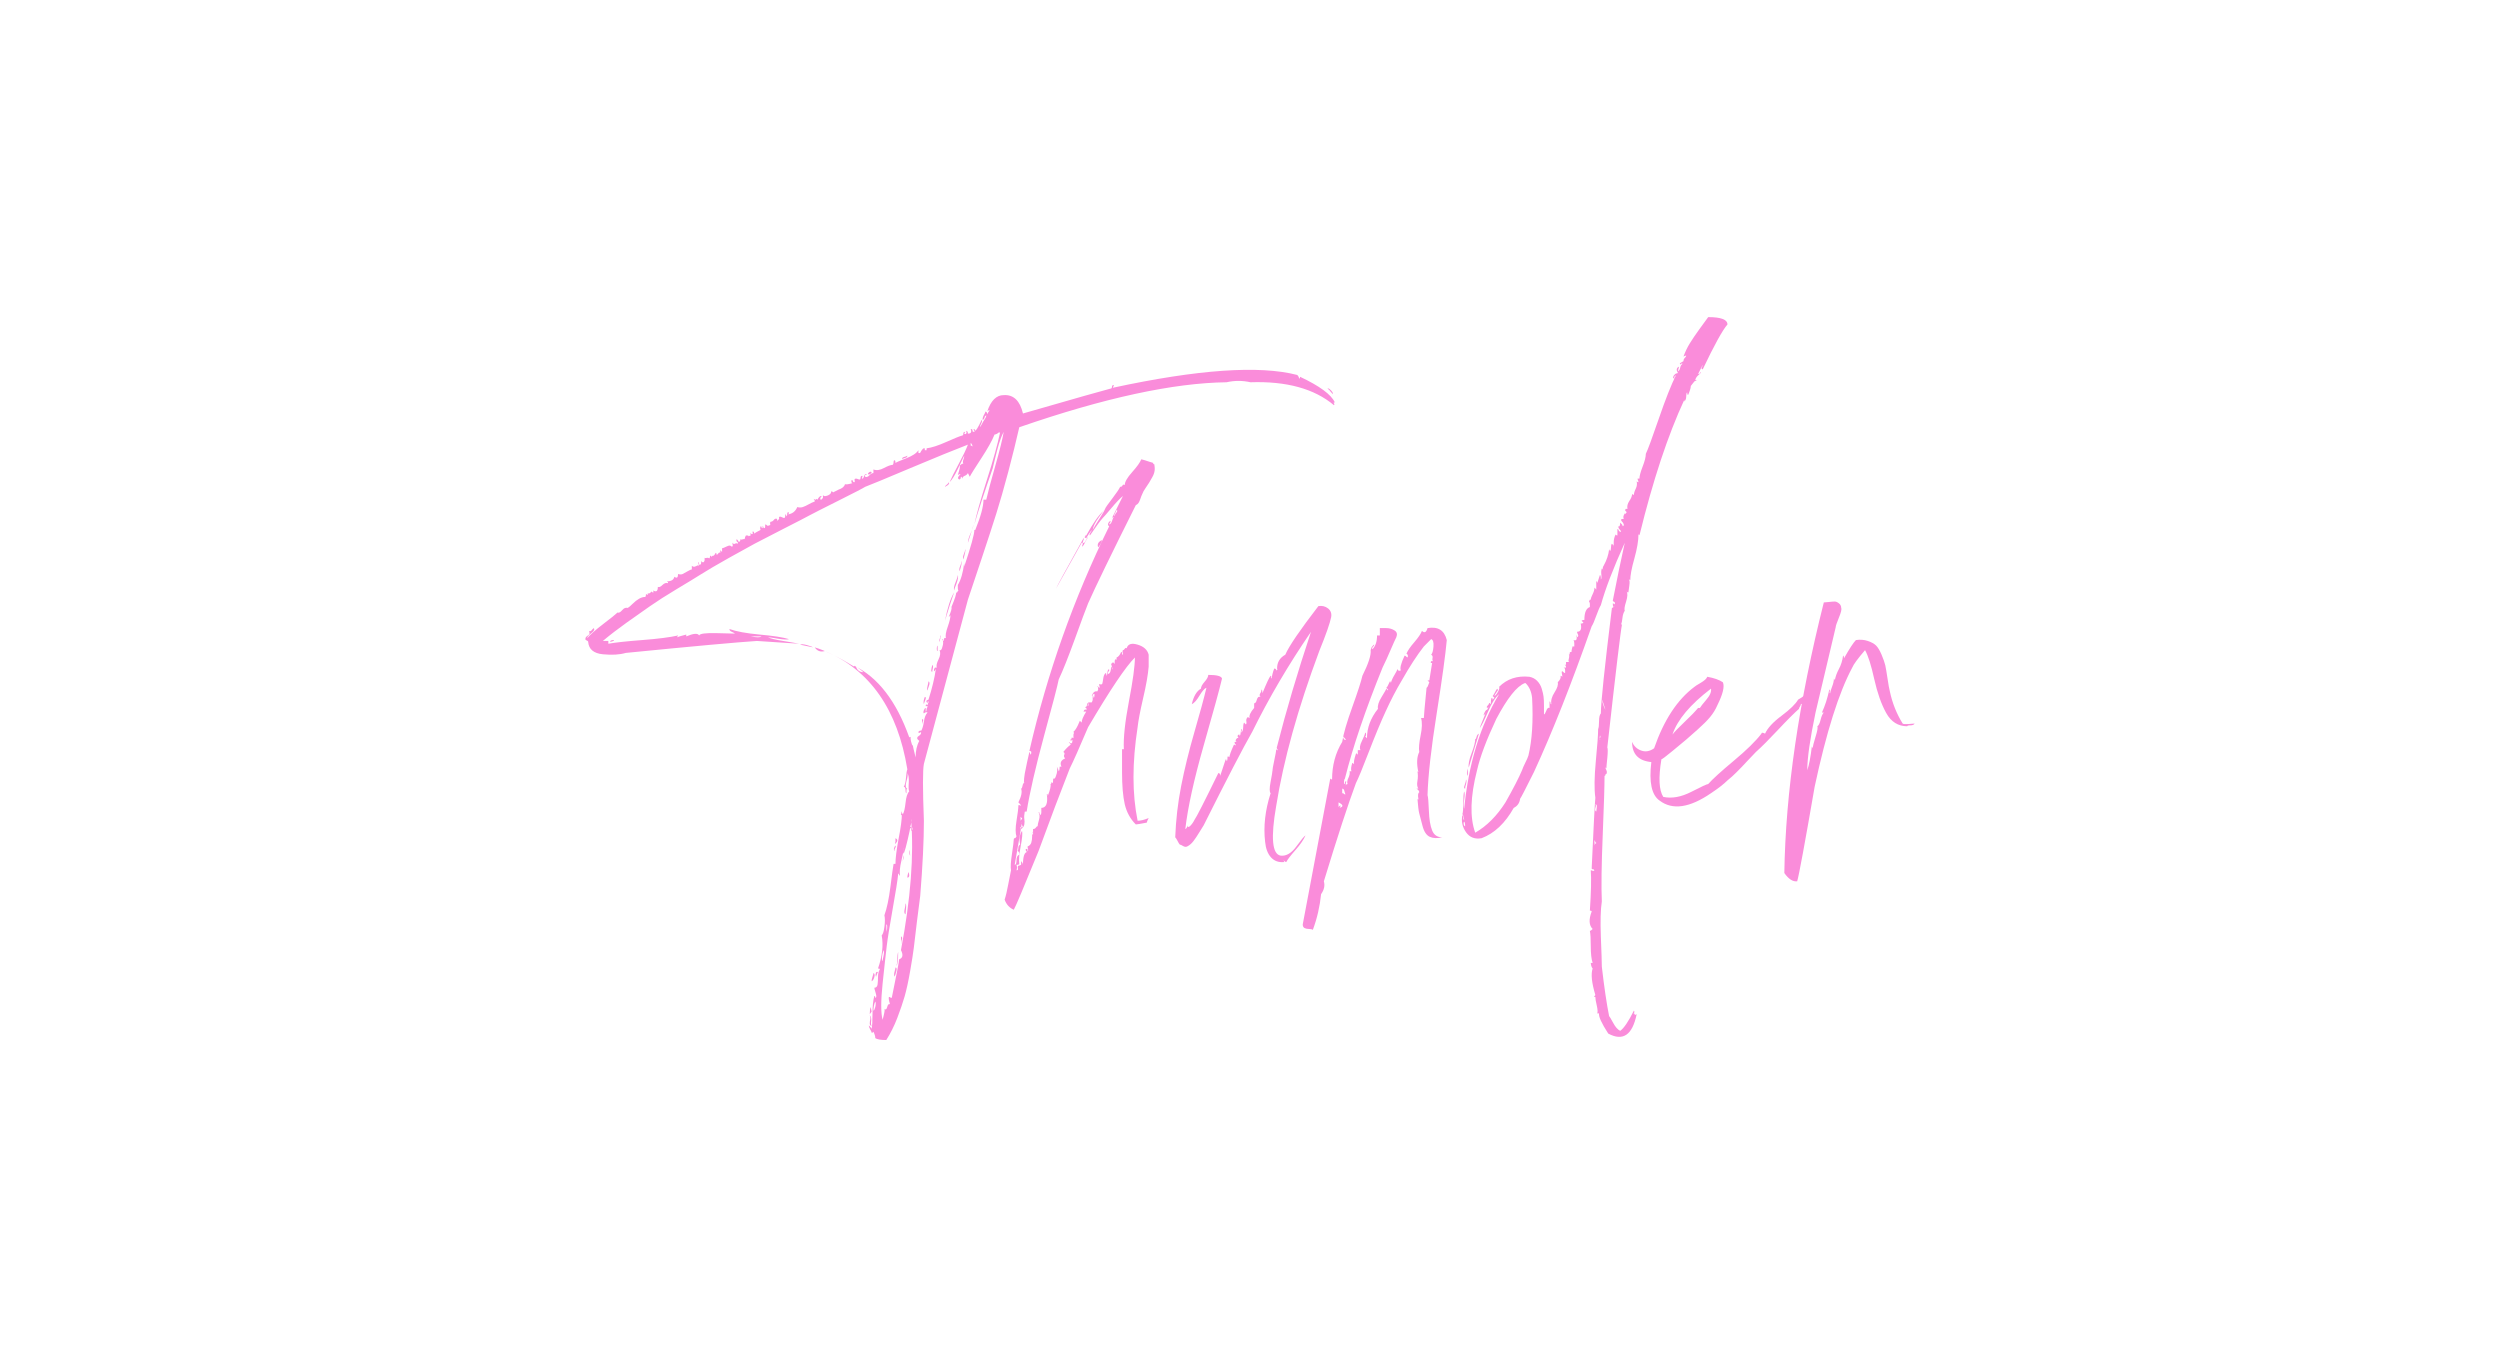
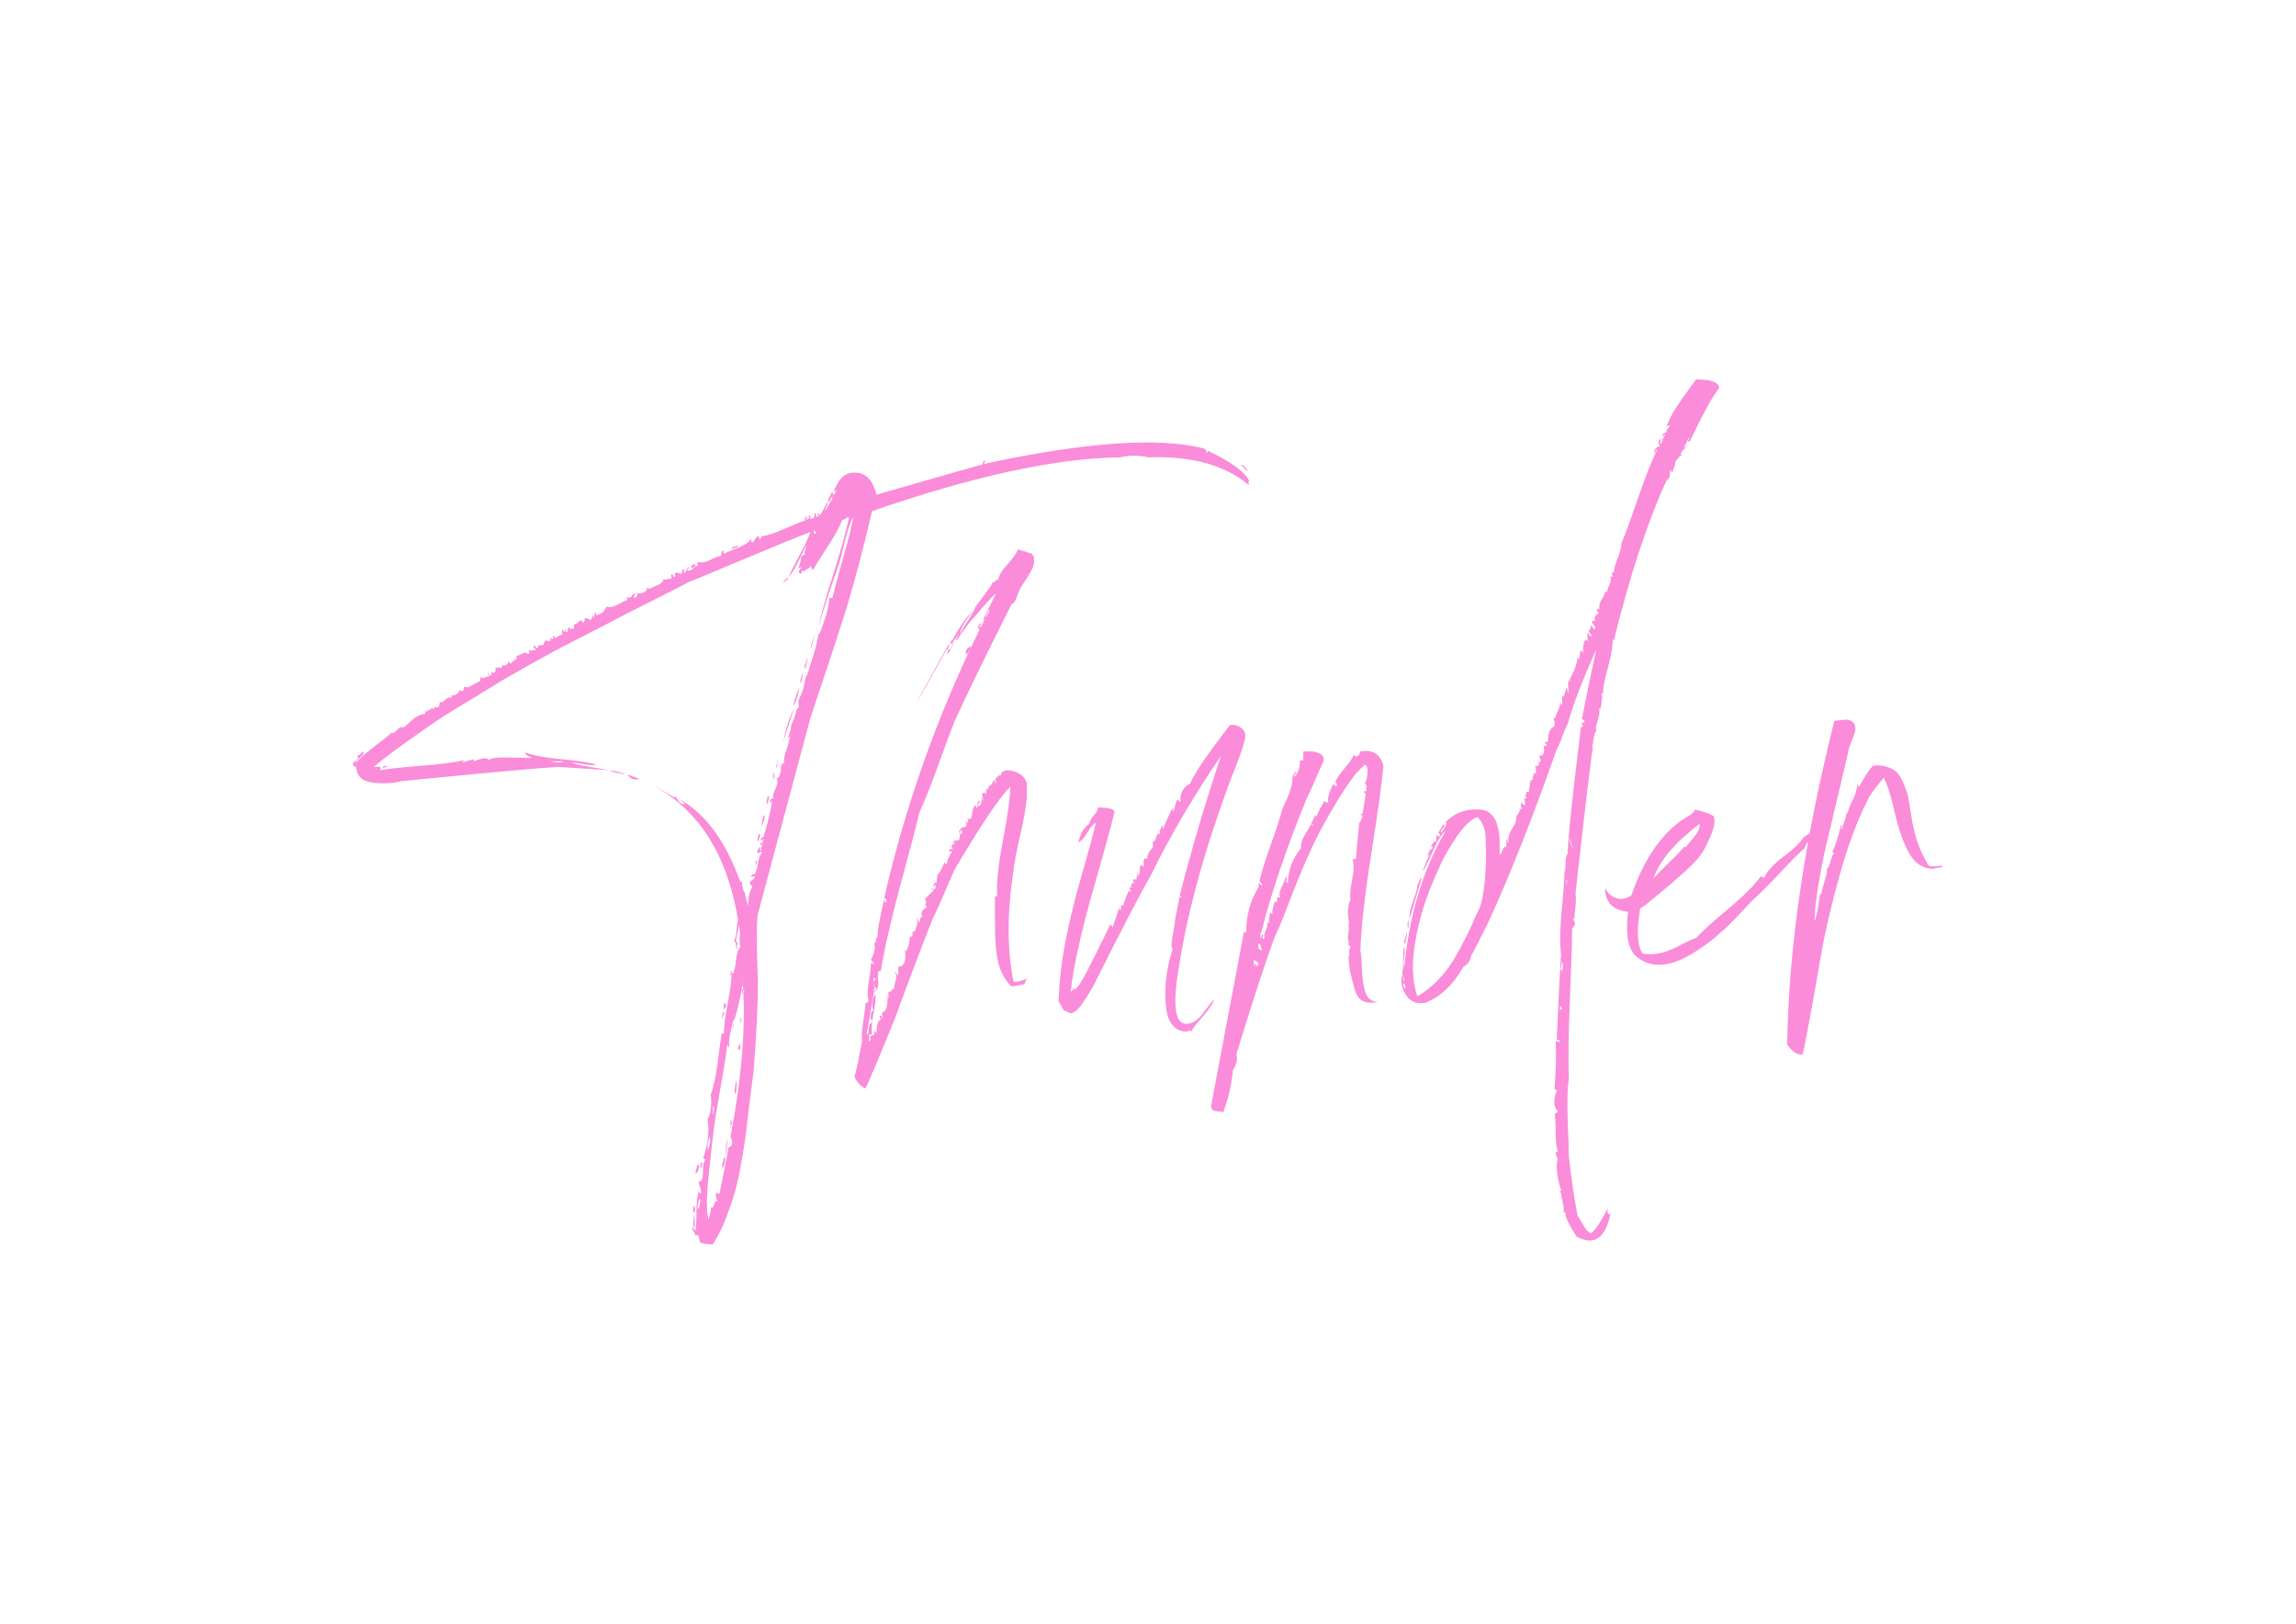
- <svg xmlns="http://www.w3.org/2000/svg" xml:space="preserve" width="140px" height="76px" version="1.1" style="shape-rendering:geometricPrecision; text-rendering:geometricPrecision; image-rendering:optimizeQuality; fill-rule:evenodd; clip-rule:evenodd" viewBox="0 0 29700 21000">
+ <svg xmlns="http://www.w3.org/2000/svg" xml:space="preserve" width="297mm" height="210mm" version="1.1" style="shape-rendering:geometricPrecision; text-rendering:geometricPrecision; image-rendering:optimizeQuality; fill-rule:evenodd; clip-rule:evenodd" viewBox="0 0 29700 21000">
  <defs>
    <style type="text/css">
   
    .fil0 {fill:#FA8CDA}
   
  </style>
  </defs>
  <g id="Layer_x0020_1">
    <g id="_2499674018816">
      <path class="fil0" d="M16049 6015c19,9 38,28 57,56l29 29c0,-19 -12,-41 -36,-64 -24,-24 -40,-31 -50,-21zm-6501 1036l-28 14c-47,9 -62,24 -43,42 0,-9 12,-16 36,-21 23,-5 35,-16 35,-35zm-610 284c9,9 21,9 35,0 15,-10 22,-19 22,-29 -10,-9 -22,-9 -36,0 -14,10 -21,19 -21,29zm1249 127c0,10 -9,22 -28,36 -19,14 -29,26 -29,35 57,-28 76,-52 57,-71zm256 1037c0,18 -8,45 -22,78 -14,33 -16,59 -7,78 29,-95 38,-147 29,-156zm-57 184c0,19 -7,45 -21,78 -15,33 -17,59 -8,78 29,-94 38,-146 29,-156zm-57 213c0,19 -12,57 -35,114 -24,56 -31,99 -22,127 0,-9 12,-45 36,-106 23,-62 30,-107 21,-135zm-270 937l0 28c-19,38 -23,62 -14,71l14 -57c10,-28 10,-42 0,-42zm-5053 71c-38,0 -57,9 -57,28 48,-9 67,-19 57,-28zm3080 113c-9,-9 -40,-21 -92,-35 -52,-14 -88,-17 -106,-7 37,9 104,23 198,42zm1931 -28c-10,9 -14,26 -14,50 0,23 4,35 14,35l0 -85zm-57 199l0 85 0 -85zm-28 99c0,10 -3,24 -8,43 -4,19 -7,33 -7,42 0,10 5,19 15,29 0,-10 2,-24 7,-43 4,-19 7,-33 7,-43 0,-9 -5,-18 -14,-28zm-157 838l0 85c0,-10 5,-29 15,-57 9,-10 4,-19 -15,-28zm-411 1845l0 57c-10,19 -10,28 0,28 38,-38 38,-66 0,-85zm0 113c-10,10 -17,24 -22,43 -4,19 -2,33 8,43l0 -29c19,-28 23,-47 14,-57zm213 71c0,48 4,76 14,86 0,-48 -5,-76 -14,-86zm-14 341c0,10 -3,21 -8,36 -4,14 -7,30 -7,49 19,0 29,-12 29,-35 0,-24 -5,-40 -14,-50zm-43 483c0,19 -5,49 -14,92 -10,43 -5,69 14,78 0,-9 2,-38 7,-85 5,-47 2,-76 -7,-85zm-71 511c0,75 5,113 14,113 -9,-19 -9,-40 0,-64 10,-23 5,-40 -14,-49zm-71 454c19,-10 28,-81 28,-213 -9,28 -14,66 -14,114 0,47 -5,80 -14,99zm-28 170c9,-19 19,-47 28,-85 9,-38 5,-57 -14,-57 0,10 -5,31 -14,64 -10,33 -10,59 0,78zm-256 -71c-19,-9 -31,-2 -35,22 -5,23 -3,40 7,49 0,-9 4,-23 14,-42 0,-10 5,-19 14,-29zm-71 14c0,10 -5,29 -14,57 -10,29 -14,52 -14,71 19,-9 33,-31 42,-64 10,-33 5,-54 -14,-64zm-57 639l29 -42 -14 -71c-10,28 -15,66 -15,113zm0 14c10,29 12,52 7,71 -4,19 -7,38 -7,57 0,19 10,33 29,43 -10,-19 -12,-48 -7,-85 4,-38 -3,-67 -22,-86zm483 -3151c9,10 9,24 0,43l0 14c9,0 14,-5 14,-14 0,76 -16,201 -50,376 -33,175 -49,305 -49,390l-29 0c-9,48 -26,166 -49,355 -24,189 -55,336 -93,440 10,48 10,107 0,178 -9,71 -23,116 -42,134 28,152 9,322 -57,512 19,0 28,4 28,14 -18,28 -28,66 -28,113 0,48 -2,88 -7,121 -5,33 -21,50 -50,50 0,9 7,37 22,85 14,47 11,71 -7,71 0,-19 -5,-29 -15,-29 -19,67 -28,156 -28,270 0,114 -5,194 -14,241 0,-9 -14,-28 -43,-56 0,18 7,40 21,63 15,24 22,41 22,50l14 0 14 -14c19,38 29,71 29,99 28,19 85,29 170,29 66,-104 123,-218 170,-341 47,-123 85,-234 114,-334 28,-99 57,-229 85,-390 28,-161 47,-281 57,-362 9,-80 26,-218 49,-412 24,-194 41,-324 50,-390 38,-473 57,-861 57,-1164 -19,-492 -19,-785 0,-880 104,-388 331,-1235 681,-2541l213 -638c95,-284 170,-516 227,-696 57,-180 118,-395 185,-646 66,-251 123,-480 170,-688 1315,-455 2385,-686 3208,-696 123,-28 246,-28 369,0 558,-19 989,100 1292,355 9,-9 9,-19 0,-28 -10,-10 -5,-15 14,-15 -57,-123 -237,-255 -539,-397 0,19 -5,28 -15,28 0,-19 -9,-37 -28,-56 -587,-152 -1538,-86 -2853,198 0,-9 5,-19 14,-28l0 -14c-19,0 -28,9 -28,28 0,19 -10,29 -29,29 -75,18 -525,146 -1348,383 -47,-199 -147,-294 -298,-284 -114,0 -199,85 -256,255 10,-19 24,-23 43,-14 -10,0 -19,10 -29,29l-14 28c0,-28 -9,-43 -28,-43 0,10 -7,26 -21,50 -15,24 -22,50 -22,78 10,0 19,-9 29,-28 0,-19 9,-33 28,-43 0,19 -7,38 -21,57 -14,19 -29,43 -43,71 -14,28 -26,47 -35,57 0,-10 7,-29 21,-57 14,-28 17,-47 7,-57l-42 85c-19,38 -38,67 -57,85 0,-18 -10,-28 -29,-28l15 28c9,10 4,15 -15,15 -9,0 -14,-7 -14,-22 0,-14 -9,-21 -28,-21 19,47 4,71 -43,71 0,-28 -9,-43 -28,-43 9,19 9,34 0,43 -10,10 -19,10 -29,0l15 -28c-19,0 -29,9 -29,28 0,19 -5,28 -14,28 -38,10 -121,43 -248,100 -128,57 -230,90 -306,99 0,29 -4,38 -14,29l-14 0 0 -15 0 -14 -14 0c-10,0 -24,14 -43,43 -9,28 -23,38 -42,28l0 -42c-29,47 -93,89 -192,127 -99,38 -154,62 -163,71 0,-28 -5,-42 -14,-42 -10,0 -15,9 -15,28 0,19 -4,33 -14,43 -28,0 -73,16 -135,49 -61,33 -116,41 -163,22l0 28 0 28c-19,0 -40,12 -64,36 -23,24 -45,31 -64,21 -9,-19 -4,-28 15,-28l14 0c-19,-19 -33,-14 -43,14 -9,28 -19,43 -28,43 -10,0 -10,-10 0,-29l0 -14c-19,0 -29,9 -29,28 0,19 -4,29 -14,29 -9,0 -19,-3 -28,-7 -10,-5 -19,-7 -29,-7 -19,0 -26,9 -21,28 5,19 2,28 -7,28 -9,0 -17,-7 -21,-21 -5,-14 -12,-16 -22,-7l0 28 15 15c-67,18 -104,23 -114,14 -9,38 -42,66 -99,85l-85 43 -15 -15 -14 0c0,29 -19,50 -57,64 -37,14 -61,12 -71,-7l0 43c-28,38 -42,38 -42,0l14 -15c9,0 9,-4 0,-14 -19,0 -38,19 -57,57l-14 -14c-9,19 -24,19 -43,0 0,9 5,19 15,28l0 14c-29,10 -59,24 -93,43 -33,19 -63,33 -92,43 -28,9 -57,9 -85,0 -28,66 -76,104 -142,113 9,-9 14,-19 14,-28 -19,-10 -28,-3 -28,21 0,24 -5,36 -14,36 0,-19 -5,-29 -15,-29 0,29 -4,47 -14,57 -9,0 -23,-5 -42,-14 -19,-10 -33,-10 -43,0 10,19 0,38 -28,57l0 -29c-19,-9 -36,-5 -50,14 -14,19 -31,29 -50,29 -9,9 -12,21 -7,35 5,14 -2,22 -21,22 -10,9 -19,9 -28,0 -10,-10 -19,-15 -29,-15l0 29c0,19 -5,28 -14,28 -10,0 -14,-5 -14,-14 0,-10 -5,-14 -14,-14l0 14c9,9 9,14 0,14 -10,0 -15,-5 -15,-14 0,-10 -4,-14 -14,-14 -9,19 -9,38 0,56 -57,29 -90,48 -99,57 0,-28 -10,-38 -29,-28 10,19 10,31 0,35 -9,5 -18,-2 -28,-21l0 43c-9,9 -19,9 -28,0l0 -29 0 43 -15 -14 -28 0 -14 28c0,19 -5,28 -14,28l-15 0c-18,10 -33,10 -42,0 0,29 -10,43 -28,43 0,-9 -10,-24 -29,-43 -9,19 -7,34 7,43 14,9 17,19 7,28 -9,-9 -23,-9 -42,0 -19,10 -29,5 -29,-14 -9,0 -11,10 -7,29 5,19 3,28 -7,28l-14 0c-10,-19 -33,-19 -71,0 -38,19 -62,28 -71,28l0 57 -28 -28 0 42c-10,-9 -19,-7 -29,7 -9,15 -19,22 -28,22 0,-19 -5,-29 -14,-29 -10,19 -19,33 -29,43 -19,0 -28,5 -28,14l-14 0c0,-9 -5,-14 -15,-14 0,19 -4,33 -14,43 -9,-10 -23,-12 -42,-8 -19,5 -29,3 -29,-7l0 43c-9,38 -28,42 -56,14 9,38 0,57 -29,57 0,-29 -5,-43 -14,-43 0,10 2,22 7,36 5,14 2,21 -7,21 0,-9 -12,-7 -36,7 -23,14 -44,12 -63,-7l0 57c-10,0 -31,9 -64,28 -33,19 -59,33 -78,43 -19,9 -43,9 -71,0 0,57 -19,71 -57,42 -10,48 -47,71 -114,71l15 15 0 14c-29,-10 -57,0 -86,28 -28,29 -52,38 -71,29 0,66 -23,85 -71,56l0 15c10,9 10,14 0,14l-14 0 -14 -14c-19,28 -38,37 -57,28l0 42 0 -14c-9,-9 -19,-14 -28,-14 0,28 -5,43 -14,43 -29,0 -59,9 -93,28 -33,19 -66,45 -99,78 -33,33 -59,55 -78,64 -28,-9 -57,2 -85,36 -29,33 -52,44 -71,35 -29,28 -102,88 -220,177 -118,90 -201,164 -249,220 0,-18 22,-45 64,-78 43,-33 55,-59 36,-78l-29 29c-9,19 -23,23 -42,14 9,28 9,47 0,57 -10,9 -22,19 -36,28 -14,10 -21,24 -21,43 0,9 7,16 21,21 14,5 22,12 22,21 9,114 85,178 227,192 142,14 260,7 355,-21 1059,-105 1736,-166 2029,-185 10,0 228,14 653,43 -47,-10 -130,-24 -248,-43 -118,-19 -196,-38 -234,-57 19,0 71,7 156,22 85,14 142,16 170,7 -94,-29 -246,-52 -454,-71 -208,-19 -364,-48 -468,-86 0,19 11,34 35,43 24,10 40,19 50,28 -19,0 -114,-2 -284,-7 -170,-4 -260,7 -270,36 -19,-38 -85,-33 -199,14l0 -28c-75,19 -123,33 -142,42 0,-9 3,-14 8,-14 4,0 7,-5 7,-14 -123,28 -308,52 -554,71 -246,19 -421,38 -525,57l0 -43 -85 0c113,-95 236,-189 369,-284 132,-94 253,-180 362,-255 109,-76 246,-164 411,-263 166,-99 294,-177 384,-234 90,-57 231,-140 425,-249 194,-108 327,-182 398,-220 71,-37 218,-113 440,-227 222,-113 360,-184 412,-213 52,-28 201,-104 447,-227 246,-123 383,-194 411,-213 76,-28 310,-125 703,-291 393,-165 688,-286 887,-362 -28,76 -76,175 -142,298 -66,123 -113,218 -142,284 38,-37 81,-106 128,-205 47,-100 80,-168 99,-206 0,19 -4,40 -14,64 -9,23 -9,45 0,63 -9,-9 -28,0 -57,29 10,9 0,57 -28,142 19,-10 33,-14 43,-14 -48,47 -52,75 -15,85l15 -14c0,-19 4,-29 14,-29l14 29c0,-19 12,-34 35,-43 24,-9 41,-24 50,-43l29 57c18,-38 78,-132 177,-284 99,-151 168,-274 206,-369 9,0 23,-4 42,-14 19,-19 34,-24 43,-14 -38,180 -106,426 -206,738 -99,312 -163,539 -191,681 56,-198 151,-487 283,-866 10,-37 24,-97 43,-177 19,-80 38,-151 57,-213 19,-61 42,-121 71,-177 -19,113 -62,286 -128,518 -66,232 -114,409 -142,532l-43 0c0,104 -42,260 -127,468l-14 0c0,67 -53,256 -157,568l0 -57c-19,152 -52,265 -99,341l0 50c0,23 5,35 14,35 -9,0 -16,7 -21,22 -5,14 -12,16 -21,7 9,19 -15,94 -71,227 9,19 -5,71 -43,156l28 -28c0,37 -14,97 -42,177 -29,80 -38,140 -29,177 -18,-9 -28,-4 -28,15 0,19 -5,28 -14,28l0 -28 -14 0c19,28 19,71 0,127 -10,38 -24,52 -43,43 19,38 14,85 -14,142 -28,57 -38,99 -28,128l-29 0 -14 28c0,19 5,28 14,28 0,-18 5,-28 14,-28 -19,133 -56,289 -113,468 -38,10 -43,29 -14,57 0,-28 4,-38 14,-28l0 14c-10,19 -14,33 -14,43 -19,-19 -29,-15 -29,14l29 0c0,9 -5,23 -15,42 0,29 -4,43 -14,43l0 -57c-9,0 -19,12 -28,36 -10,23 -10,40 0,49 19,-19 38,-23 57,-14 -29,29 -48,76 -57,142 -10,66 -24,114 -43,142 -9,-9 -23,-5 -42,14 0,19 7,24 21,14 14,-9 21,-9 21,0 0,19 -12,36 -35,50 -24,14 -31,31 -22,50l15 14 14 14c-38,66 -57,152 -57,256 -28,-114 -43,-175 -43,-185 -9,0 -18,-21 -28,-64 -9,-42 -9,-68 0,-78 0,10 -9,14 -28,14 -199,-558 -483,-927 -852,-1107l0 14c-246,-151 -449,-250 -610,-298 38,57 90,76 156,57 700,294 1126,904 1277,1831 -9,19 -16,62 -21,128 -5,66 -17,114 -35,142 18,0 28,17 28,50 0,33 5,49 14,49l0 -42c0,-19 5,-29 14,-29 -28,-9 -33,-47 -14,-113 19,-66 24,-109 14,-128 19,28 26,78 22,149 -5,71 -3,116 7,135 -29,28 -48,87 -57,177 -10,90 -24,149 -43,178l-14 -29c0,-9 -5,-14 -14,-14zm1065 -5649l14 -14 0 -43c19,19 28,38 28,57 -9,-10 -19,-14 -28,-14l-14 14zm-3223 2938c-19,19 -75,19 -170,0l170 0zm1576 554c-57,0 -95,-29 -114,-86 19,10 41,24 64,43 24,19 41,33 50,43zm568 3151c-10,-57 -3,-135 21,-234 24,-100 36,-168 36,-206l0 28c-10,29 -10,52 0,71 18,-47 40,-123 63,-227 24,-104 36,-161 36,-170 9,-10 14,4 14,42 19,-9 26,-23 21,-42 -4,-19 -16,-24 -35,-14 19,-57 24,-100 14,-128 47,558 -5,1235 -156,2030 38,75 28,123 -28,142 0,28 -38,227 -114,596l-14 0c-10,-10 -19,-14 -29,-14 -9,9 -4,47 15,113 -19,-9 -33,5 -43,43 -9,38 -24,47 -43,28 10,10 0,66 -28,170 -28,-104 -28,-291 0,-560 28,-270 50,-464 64,-582 14,-119 45,-310 92,-575 48,-265 76,-445 85,-540 10,-9 15,-4 15,15l14 14zm-199 908c-9,-9 -14,-61 -14,-156 9,0 14,12 14,36 0,23 -2,45 -7,64 -5,18 -2,37 7,56zm-71 412c-19,-19 -14,-76 14,-170 10,19 10,49 0,92 -9,42 -14,68 -14,78zm-142 766c0,-18 2,-42 7,-71 5,-28 12,-52 22,-70 9,18 9,47 0,85 -10,38 -19,56 -29,56zm1547 -7523c0,29 -14,74 -42,135 -29,62 -43,111 -43,149 57,-170 85,-265 85,-284zm-298 1051c-57,94 -104,241 -142,440 57,-190 104,-336 142,-440zm-397 1377c0,9 -5,33 -14,71 -10,37 -10,61 0,71 0,-10 7,-34 21,-71 14,-38 12,-62 -7,-71zm-57 241c-19,47 -24,85 -14,113 0,-9 7,-30 21,-63 14,-34 12,-50 -7,-50zm-341 2441c10,19 10,48 0,86 -9,37 -14,61 -14,71 0,-19 5,-41 14,-64 10,-24 15,-41 15,-50 0,-10 -5,-24 -15,-43z" />
      <path class="fil0" d="M11209 13382c76,-436 114,-658 114,-668 -10,19 -5,48 14,86l-43 0c0,9 5,18 14,28 29,-19 45,-43 50,-71 5,-28 5,-57 0,-85 -5,-29 -2,-66 7,-114l29 0c47,-293 137,-683 269,-1171 133,-487 209,-778 227,-873 67,-142 149,-350 249,-624 99,-275 168,-459 206,-554 113,-255 359,-762 738,-1519 19,-9 33,-21 42,-35 10,-14 19,-36 29,-64 9,-29 19,-52 28,-71 10,-28 26,-59 50,-92 23,-33 42,-62 57,-86 14,-23 30,-52 49,-85 19,-33 31,-66 36,-99 4,-33 2,-69 -7,-107 -10,10 -15,5 -15,-14 -113,-38 -175,-57 -184,-57 -19,48 -66,114 -142,199 -76,85 -114,152 -114,199 -18,-10 -30,-7 -35,7 -5,14 -17,21 -36,21 -18,38 -59,97 -120,178 -62,80 -107,144 -135,191 -76,67 -166,194 -270,384l-14 0 0 14c-19,9 -14,19 14,28 10,-19 24,-42 43,-71l42 -57c0,10 -7,24 -21,43 -14,19 -16,33 -7,43 104,-152 170,-242 199,-270l-14 14c28,-28 78,-85 149,-170 71,-85 130,-147 177,-185l-92 185 -92 184c9,-28 23,-42 42,-42 -9,9 -16,23 -21,42 -5,19 -12,36 -21,50 -10,14 -19,21 -29,21 0,-9 5,-19 14,-28 10,-10 10,-19 0,-28 -38,37 -42,66 -14,85 -549,1116 -960,2276 -1235,3477 19,0 29,5 29,15l0 21c0,5 -5,12 -15,21 0,-19 -4,-33 -14,-42 -9,37 -21,89 -35,156 -14,66 -26,125 -36,177 -9,52 -14,102 -14,149l14 -14c-19,9 -31,28 -35,57 -5,28 -12,42 -22,42 19,48 5,119 -42,213l28 29c10,9 14,19 14,28l-14 -14 -28 0c0,47 -10,128 -29,241 -18,114 -18,194 0,241 -9,19 -18,29 -28,29 -9,0 -14,5 -14,14 0,28 -10,104 -28,227 -19,123 -24,208 -15,256 -9,38 -23,109 -42,213 -19,104 -38,184 -57,241 28,76 76,128 142,156 28,-47 156,-350 383,-908 180,-492 341,-918 483,-1278 57,-113 151,-326 284,-639 340,-577 582,-937 724,-1078 0,132 -31,359 -93,681 -61,322 -87,568 -78,738l-28 0 0 355c0,208 14,374 42,497 29,123 86,227 171,312 19,0 75,-10 170,-28 0,-10 10,-34 29,-71 -67,28 -124,42 -171,42 -85,-416 -85,-899 0,-1448 10,-94 38,-243 85,-447 48,-203 76,-367 86,-490l0 -184c-19,-76 -76,-128 -171,-156 -94,-29 -151,-10 -170,57 -10,-10 -19,-8 -29,7 -9,14 -18,21 -28,21 -9,9 -9,28 0,57l0 14c-9,0 -14,-7 -14,-21 0,-15 -5,-22 -14,-22 -19,48 -43,76 -71,86l0 70 0 -28c0,-9 -5,-14 -14,-14 -10,0 -15,14 -15,42l0 29 -14 -14 -14 -15c0,10 -10,19 -28,29l14 42c9,29 9,43 0,43 0,-28 -5,-43 -14,-43 0,67 -15,105 -43,114 -10,-9 -7,-24 7,-43 14,-18 12,-28 -7,-28 -10,19 -14,38 -14,57 0,19 -5,33 -14,42 0,-28 -5,-42 -15,-42 -19,19 -30,47 -35,85 -5,38 -10,64 -14,78 -5,14 -22,17 -50,7 0,10 2,21 7,36 5,14 2,21 -7,21l-14 -14c0,-10 -5,-14 -14,-14 9,9 14,28 14,56l-14 29c-38,-10 -67,14 -86,71 10,0 17,-7 22,-22 4,-14 12,-16 21,-7 0,38 -5,57 -14,57 0,-19 -5,-28 -14,-28l0 56c0,10 -5,24 -15,43l-56 0c9,19 9,38 0,57 -10,-10 -10,-19 0,-29 9,-9 4,-14 -15,-14 0,38 -9,57 -28,57 0,9 5,17 14,21 10,5 10,12 0,22 -19,-10 -33,0 -42,28l42 0c-47,76 -71,132 -71,170l-28 -28c-38,95 -71,151 -99,170 9,10 9,24 0,43l0 57 -29 -15c10,10 5,19 -14,29l0 28c9,0 14,-4 14,-14 0,-9 5,-9 14,0 0,57 -19,66 -56,28 0,10 4,17 14,22 9,4 14,12 14,21 -38,28 -76,66 -114,114 19,9 24,23 15,42 -10,19 -5,38 14,57 -66,28 -85,71 -57,128l-28 0c0,38 -5,61 -15,71 0,-10 -9,-33 -28,-71 10,47 5,94 -14,142 -10,37 -24,52 -43,42 0,48 -4,71 -14,71 0,-9 -5,-14 -14,-14 0,19 -5,28 -14,28 9,29 -5,90 -43,185 0,-28 -5,-38 -14,-28 19,141 -10,212 -85,212l0 71c0,19 -5,34 -14,43 0,-9 -5,-19 -15,-28 0,-19 -4,-24 -14,-15 19,29 21,67 7,114 -14,47 -21,80 -21,99 -10,0 -19,7 -28,22 -10,14 -24,21 -43,21l0 85c-19,0 -24,-7 -14,-21 9,-14 9,-21 0,-21l0 70c0,38 -5,71 -14,100 -10,28 -29,47 -57,57 0,9 2,23 7,42 5,19 2,29 -7,29l0 -15c0,-19 -10,-23 -29,-14 0,29 10,43 29,43 -47,0 -71,66 -71,199 0,-19 -10,-38 -29,-57l0 28 0 29c-18,9 -33,14 -42,14 -10,9 -12,23 -7,42 4,19 -3,29 -22,29 10,-29 10,-57 0,-85 29,0 43,-5 43,-15 -9,-56 -2,-146 21,-269 24,-123 31,-204 22,-242 -38,57 -48,128 -29,213 -19,10 -28,26 -28,50 0,24 -5,40 -14,50 9,0 19,9 28,28l0 28c-28,10 -43,38 -43,86 0,47 -9,71 -28,71zm1547 -5394c-9,-10 -7,-26 7,-50 15,-24 22,-40 22,-50 19,10 14,29 -14,57 -10,19 -15,33 -15,43zm-142 -128c-9,28 -40,83 -92,163 -52,80 -87,140 -106,177 9,-56 40,-120 92,-191 52,-71 87,-121 106,-149zm-1320 4840c10,-19 10,-38 0,-57l29 15 0 14 -29 28zm1051 -4386c-10,0 -22,17 -36,50 -14,33 -31,45 -50,35 19,-47 24,-71 15,-71 -275,492 -417,753 -426,781 255,-454 388,-691 397,-710 19,0 24,10 14,29 -9,19 -9,28 0,28 10,-9 24,-33 43,-71 19,-38 33,-62 43,-71zm156 156c9,-9 21,-26 35,-50 14,-23 22,-44 22,-63 -57,28 -76,66 -57,113z" />
      <path class="fil0" d="M15283 11607l-14 0 -14 -14c0,28 -10,85 -29,170 -19,85 -28,142 -28,171l0 -15c0,19 -10,79 -29,178 -19,99 -19,158 0,177 -85,265 -113,516 -85,753 10,104 40,184 92,241 53,57 121,80 206,71l-14 -28c19,18 33,28 43,28 19,-38 66,-99 142,-185 75,-85 127,-160 156,-227 -19,10 -66,67 -142,171 -76,104 -156,151 -241,142 -133,-19 -157,-275 -71,-767 113,-710 335,-1509 667,-2399 104,-255 165,-430 184,-525 10,-57 -7,-102 -49,-135 -43,-33 -93,-45 -149,-35 -284,369 -455,619 -512,752 -85,47 -127,118 -127,213 9,19 4,28 -14,28l0 -14c-10,-9 -19,-14 -29,-14 -9,19 -19,47 -28,85 -10,38 -14,62 -14,71 -10,-9 -12,-19 -8,-28 5,-10 3,-15 -7,-15 -19,19 -61,109 -127,270 0,-38 -5,-57 -15,-57 0,19 -4,36 -14,50 -9,14 -14,26 -14,36 0,9 5,18 14,28 -28,-10 -47,5 -57,42 -9,38 -23,57 -42,57l0 71c-57,66 -81,119 -71,156 -10,0 -14,-2 -14,-7 0,-4 -5,-7 -14,-7 -19,19 -27,40 -22,64 5,24 3,40 -7,50l-28 -29c-10,19 -14,45 -14,78 0,34 -10,60 -29,78 0,-9 3,-21 7,-35 5,-14 3,-21 -7,-21 0,9 -5,38 -14,85 -10,28 -14,28 -14,0 -19,0 -29,9 -29,28l15 29c-10,-10 -22,-5 -36,14 -14,19 -12,33 7,42l-28 0c-10,10 -5,24 14,43l0 28 0 -14c-9,-9 -19,-14 -28,-14 -48,104 -71,170 -71,199 0,-10 -5,-14 -15,-14l-14 0c0,47 -4,71 -14,71 0,-19 -5,-29 -14,-29l-85 256c0,-29 -10,-43 -29,-43 -217,445 -340,686 -369,724 -19,38 -42,71 -71,99 -28,19 -38,15 -28,-14 -19,38 -33,57 -43,57 38,-331 133,-762 284,-1292 152,-530 246,-875 284,-1036 -9,-38 -80,-57 -213,-57 0,29 -19,64 -57,107 -37,42 -56,78 -56,106 -67,38 -114,118 -142,241 38,-18 78,-63 120,-134 43,-71 78,-112 107,-121 -38,161 -100,388 -185,681 -85,294 -154,573 -206,838 -52,265 -82,530 -92,795 10,9 21,28 36,56 14,29 26,48 35,57 10,0 26,7 50,22 23,14 45,16 64,7 38,-19 71,-48 99,-86 28,-37 57,-80 85,-127 29,-48 52,-85 71,-114 360,-719 611,-1202 752,-1448 256,-520 559,-1036 909,-1547 -208,625 -383,1216 -525,1774 -10,19 -5,38 14,57z" />
      <path class="fil0" d="M16745 10046c-9,-10 -7,-22 7,-36 14,-14 21,-26 21,-35 -9,0 -23,14 -42,42l-14 43c9,76 -34,208 -128,397 -19,86 -71,246 -156,483 -85,237 -138,416 -156,539 -105,171 -157,365 -157,582 -9,0 -19,-4 -28,-14 -19,95 -161,847 -426,2257 0,29 10,47 29,57 19,9 42,14 71,14 28,0 47,5 56,14 67,-179 109,-364 128,-553 47,-67 62,-133 43,-199 208,-681 373,-1188 496,-1519 38,-76 105,-236 199,-482 95,-246 182,-457 263,-632 80,-175 163,-334 248,-476 123,-217 237,-392 341,-525l113 -113c29,9 41,47 36,113 -5,66 -17,109 -36,128 19,9 26,26 22,50 -5,23 -3,40 7,49l-29 0c-9,19 -9,29 0,29l15 0c0,9 -15,99 -43,269l-28 0 28 29c-19,57 -33,85 -43,85 -28,284 -42,440 -42,468l-43 0c19,67 17,157 -7,270 -23,114 -31,199 -21,256 -38,75 -43,179 -14,312l-14 -14c9,47 9,97 0,149 -10,52 -5,92 14,120l-29 0c29,19 43,38 43,57 -19,10 -24,43 -14,99 0,19 -5,19 -14,0 9,114 18,190 28,228 9,37 26,101 50,191 23,90 61,147 113,171 52,23 116,26 192,7 -76,0 -128,-36 -156,-107 -29,-71 -45,-172 -50,-305 -5,-132 -12,-213 -21,-241 9,-303 56,-724 142,-1264 85,-539 137,-918 156,-1135 -38,-152 -137,-213 -298,-185 -19,67 -48,81 -86,43 -18,47 -59,106 -120,177 -62,71 -102,130 -121,178 10,0 17,7 21,21 5,14 3,26 -7,36 -19,-19 -33,-29 -42,-29 -57,123 -76,199 -57,227 -19,10 -33,10 -43,0 0,-9 -4,-14 -14,-14 0,10 -14,38 -42,85 -29,48 -48,90 -57,128 0,-19 -5,-28 -14,-28 -29,66 -48,99 -57,99l28 28 0 15 -28 -29c0,10 -24,52 -71,128 -47,76 -66,137 -57,184 -113,142 -170,294 -170,455l-29 -29c10,0 15,-9 15,-28 0,-19 -5,-29 -15,-29 0,19 -16,62 -49,128 -33,66 -40,114 -22,142l-42 0 0 71 -14 -14c0,-10 -5,-10 -15,0 -28,85 -37,137 -28,156 -9,0 -14,-2 -14,-7 0,-5 -5,-7 -14,-7 -19,57 -24,99 -14,128l-29 0c10,28 0,71 -28,127 -10,38 -10,62 0,71 -19,0 -29,10 -29,29l0 -43c10,-19 10,-28 0,-28 -9,0 -14,7 -14,21 0,14 -5,21 -14,21l0 -42c0,-19 5,-33 14,-43 123,-492 317,-1064 582,-1717 19,-38 40,-83 64,-135 24,-52 50,-111 78,-178 28,-66 52,-118 71,-156 19,-47 10,-83 -28,-106 -38,-24 -81,-36 -128,-36l-99 0 0 114 -43 0c0,94 -24,165 -71,213zm-412 1405c-28,0 -42,-19 -42,-57 28,29 42,48 42,57zm-28 838c0,-10 -10,-15 -28,-15l0 -71c18,0 30,15 35,43 5,28 12,43 21,43l-14 0 -14 0zm-71 212l14 -14 0 -28 -28 28 0 -71c75,38 80,67 14,85z" />
      <path class="fil0" d="M18221 11891c-19,57 -19,95 0,114l0 -114zm-28 170c0,19 -7,48 -21,86 -15,37 -12,56 7,56 0,-19 4,-42 14,-71 9,-37 9,-61 0,-71zm3293 -6387c-38,19 -43,52 -14,99 -10,0 -24,5 -43,14 -38,38 -42,62 -14,71l0 -28 28 -28c-75,151 -165,378 -269,681 -104,303 -171,483 -199,539 0,48 -17,114 -50,199 -33,85 -49,147 -49,185l-29 0c0,9 3,19 7,28 5,9 7,19 7,28 -9,0 -19,-4 -28,-14 9,38 5,76 -14,114 -19,38 -29,71 -29,99 -9,-9 -18,-14 -28,-14 0,28 -14,64 -43,106 -28,43 -37,83 -28,121l-28 0c-10,19 -10,31 0,35 9,5 14,12 14,22l-28 28 0 -28c0,9 -5,23 -15,42 -9,19 -9,38 0,57l-14 0c-19,0 -28,5 -28,14 0,10 9,24 28,43 19,28 19,47 0,57l-14 -29 -28 -28c0,47 -10,66 -29,57 0,19 7,35 21,49 15,15 22,26 22,36 -19,0 -31,-7 -36,-21 -4,-15 -12,-22 -21,-22l0 100c-10,0 -19,-5 -28,-15 -19,38 -29,79 -29,121l0 78c0,-28 -5,-42 -14,-42l-14 -15c-10,10 -14,29 -14,57 0,29 -5,47 -15,57l-14 -28c-9,85 -38,170 -85,255 -9,10 -14,24 -14,43l14 42c-9,-28 -19,-42 -28,-42 -10,28 -12,61 -7,99 4,38 2,62 -8,71l0 -28c0,-19 -4,-34 -14,-43l-42 128c0,-19 -5,-29 -15,-29l0 128 -14 -14c0,-10 -4,-14 -14,-14 0,28 -9,61 -28,99 -19,38 -29,66 -29,85l-14 0 -14 29c9,9 14,21 14,35l0 50c-57,19 -85,85 -85,199 -19,0 -33,4 -43,14l29 28c-10,10 -19,14 -29,14l-14 0c19,85 0,128 -57,128 0,10 5,24 15,43 9,19 4,33 -15,42 0,-19 -4,-28 -14,-28 10,19 12,38 7,57 -4,19 -21,23 -49,14 9,9 14,26 14,50l0 49 -29 0c0,10 -2,21 -7,36 -4,14 -7,30 -7,49 -19,0 -28,5 -28,15l0 14c9,9 9,14 0,14 0,-10 -5,-14 -14,-14 9,19 9,45 0,78 -10,33 -5,49 14,49l-29 0 -28 0 0 43 -28 0c19,0 28,14 28,43l-43 0c19,0 29,14 29,42l0 43c-10,0 -24,-10 -43,-29 -9,0 -12,12 -7,36 5,24 7,40 7,50 -9,-10 -19,-15 -28,-15 9,29 -5,62 -43,100 10,38 -7,90 -49,156 -43,66 -60,128 -50,184 -10,0 -14,-7 -14,-21 0,-14 -5,-21 -14,-21l0 99c-19,-9 -36,5 -50,43 -14,38 -26,57 -36,57l0 -128c0,-66 -2,-116 -7,-149 -4,-33 -14,-74 -28,-121 -14,-47 -38,-87 -71,-121 -33,-33 -73,-54 -121,-63 -189,-19 -345,33 -468,156 9,9 5,33 -14,71 -19,38 -38,61 -57,71 0,-10 7,-24 21,-43 14,-19 24,-33 29,-42 4,-10 2,-19 -8,-29 -9,10 -21,29 -35,57 -14,28 -26,47 -36,57l29 28 -14 14 -15 14c0,-18 -4,-28 -14,-28 -9,10 -14,43 -14,99l-14 -14c0,-9 -5,-9 -14,0 0,10 -7,22 -22,36 -14,14 -16,26 -7,35l29 -14c-10,0 -14,5 -14,14l-15 29c-19,0 -38,28 -56,85 9,0 18,-10 28,-29l14 -42c-9,38 -28,90 -57,156 -28,66 -42,104 -42,114 28,-38 71,-124 128,-256 56,-132 113,-222 170,-270 -294,492 -473,1084 -540,1775 -9,-29 -9,-76 0,-142 10,-67 10,-109 0,-128 -9,28 -14,87 -14,177 0,90 -4,149 -14,178 10,0 19,28 28,85 -9,0 -14,-12 -14,-36 0,-23 -4,-35 -14,-35 -19,95 0,182 57,263 57,80 137,111 241,92 199,-76 364,-232 497,-469 57,-28 90,-75 99,-142 10,-9 81,-146 213,-411 284,-615 582,-1368 894,-2257 19,-28 43,-83 71,-163 29,-81 53,-135 71,-164 67,-246 190,-567 370,-965 -57,256 -119,554 -185,894 0,10 5,15 14,15 19,9 24,23 14,42 -9,0 -14,-2 -14,-7 0,-5 -5,-7 -14,-7 0,38 5,57 14,57l29 -29c-29,29 -48,43 -57,43 -114,927 -171,1472 -171,1632 -18,19 -28,60 -28,121 0,62 -5,102 -14,121 0,85 -12,250 -36,497 -23,246 -26,435 -7,567 -9,85 -28,450 -57,1093 0,10 10,14 29,14l14 15c-9,9 -19,12 -28,7 -10,-5 -19,-7 -29,-7 10,132 5,340 -14,624 19,0 28,5 28,14 -47,123 -42,213 15,270 -19,19 -33,29 -43,29 10,47 14,127 14,241 0,113 10,199 29,255l-29 0c0,10 3,24 7,43 5,19 12,33 22,43 -29,85 -15,222 42,411 -19,19 -23,29 -14,29l14 0c0,28 7,73 22,134 14,62 16,102 7,121l28 0c-9,47 38,151 142,312 227,123 374,24 440,-298 -9,0 -19,5 -28,14 0,-28 -10,-33 -29,-14l14 -14c10,-19 10,-33 0,-43 -85,171 -156,275 -212,313 -38,-19 -74,-59 -107,-121 -33,-61 -54,-97 -64,-106 -38,-190 -76,-445 -113,-767 0,-66 -5,-220 -15,-461 -9,-242 -4,-424 15,-547 -10,-227 -5,-570 14,-1029 19,-459 28,-764 28,-915 10,0 14,-5 14,-15 0,-9 5,-14 15,-14 9,-19 9,-38 0,-57 -10,-18 -15,-33 -15,-42 10,0 15,5 15,14 0,-19 4,-73 14,-163 9,-90 9,-144 0,-163 132,-1183 208,-1817 227,-1902l-14 0c9,-19 16,-53 21,-100 5,-47 17,-85 36,-113 -10,-19 -3,-67 21,-142 23,-76 26,-128 7,-156l14 14 14 0 14 -100c10,-66 5,-99 -14,-99 19,0 29,5 29,14 0,-76 21,-189 64,-340 42,-152 63,-275 63,-370 10,0 15,5 15,15 208,-852 440,-1552 695,-2101l0 28c19,-19 29,-45 29,-78 0,-33 4,-54 14,-64 0,19 4,33 14,43 9,-19 19,-43 28,-71 10,-28 15,-52 15,-71l56 -71 29 -14c9,-10 9,-12 0,-7 -10,4 -15,2 -15,-7 10,-29 27,-52 50,-71 24,-19 36,-34 36,-43 -10,0 -15,5 -15,14 0,10 -9,14 -28,14l71 -142c0,10 -5,24 -14,43 -10,10 -5,19 14,28 180,-378 308,-610 383,-695 0,-76 -99,-114 -298,-114 -28,38 -73,100 -135,185 -61,85 -111,158 -149,220 -38,61 -71,130 -99,206l28 -14 15 0c0,9 -10,23 -29,42 -9,10 -14,24 -14,43 -38,19 -57,33 -57,42 10,10 17,10 21,0 5,-9 12,-9 22,0 -19,10 -31,29 -36,57 -4,28 -16,47 -35,57 0,-10 5,-29 14,-57l0 -14zm-2683 6742c-132,208 -288,365 -468,469 -85,-237 -76,-559 28,-966 47,-208 147,-473 298,-794 171,-322 317,-507 440,-554l14 0c57,57 90,132 100,227 19,360 0,658 -57,894 -9,29 -26,67 -50,114 -23,47 -40,85 -49,113 -48,114 -133,280 -256,497zm1547 -1433c-19,-29 -37,-81 -56,-157 9,10 28,62 56,157zm-71 468c-18,0 -23,-24 -14,-71 10,10 10,24 0,43 -9,19 -4,28 14,28zm-71 1107c-18,-9 -23,-28 -14,-57 10,-28 10,-47 0,-56 19,0 26,16 22,49 -5,33 -8,55 -8,64zm-2029 227c-10,0 -17,-9 -22,-28 -4,-19 -2,-33 7,-43 10,10 15,33 15,71zm2001 298l0 -85 14 29c0,9 5,14 14,14 0,9 -7,14 -21,14 -14,0 -16,9 -7,28zm-1945 -1206c19,-66 71,-241 157,-525 -19,9 -31,26 -36,49 -5,24 -12,36 -21,36 0,47 -19,121 -57,220 -38,99 -52,173 -43,220z" />
      <path class="fil0" d="M22167 10557c-56,-38 -137,-66 -241,-85 -9,28 -43,59 -99,92 -57,33 -90,54 -100,64 -265,198 -473,515 -624,951 -67,47 -133,59 -199,35 -66,-23 -114,-68 -142,-135 0,190 99,294 298,313 -38,312 5,511 128,596 199,151 464,113 795,-114 113,-75 199,-142 255,-198 48,-38 95,-81 142,-128 48,-47 102,-104 163,-170 62,-67 107,-114 135,-142 86,-76 199,-190 341,-341 142,-152 251,-260 326,-327 0,-9 5,-21 15,-35 9,-14 14,-26 14,-36 57,-18 111,-63 163,-134 52,-71 97,-116 135,-135 -47,9 -111,42 -192,99 -80,57 -130,90 -149,99 -38,67 -123,150 -255,249 -133,99 -218,192 -256,277 -38,-19 -56,-19 -56,0 -86,113 -228,253 -426,418 -199,166 -332,287 -398,362 -19,0 -106,41 -262,121 -157,80 -301,106 -433,78 -67,-104 -76,-298 -29,-582 10,0 67,-42 171,-128 104,-85 175,-144 213,-177 37,-33 97,-85 177,-156 80,-71 144,-135 192,-192 47,-57 85,-118 113,-184 85,-171 114,-289 85,-355zm-184 99c9,47 -14,104 -71,170 -57,67 -90,109 -100,128l-28 0c-47,57 -118,130 -213,220 -94,90 -156,154 -184,192 75,-227 274,-464 596,-710z" />
      <path class="fil0" d="M23629 11238c10,19 0,73 -28,163 -28,90 -43,149 -43,178l-14 -29c-19,161 -42,284 -71,369 0,-189 43,-487 128,-894 19,-85 123,-525 312,-1320 0,-19 17,-68 50,-149 33,-80 45,-130 35,-149 0,-28 -11,-52 -35,-71 -24,-19 -45,-28 -64,-28 -19,0 -50,2 -92,7 -43,4 -69,7 -78,7 -388,1542 -592,2938 -611,4187 67,95 133,137 199,128 28,-95 118,-582 270,-1462 180,-842 374,-1457 582,-1845 19,-48 85,-138 198,-270 48,85 95,234 142,447 48,213 109,388 185,525 76,138 185,206 326,206 0,-9 17,-14 50,-14 33,0 55,-10 64,-28 -9,0 -40,2 -92,7 -52,4 -83,2 -93,-7 -94,-152 -160,-317 -198,-497 -10,-38 -22,-104 -36,-199 -14,-95 -26,-163 -35,-206 -10,-42 -29,-97 -57,-163 -28,-66 -57,-114 -85,-142 -29,-28 -71,-52 -128,-71 -57,-19 -118,-24 -184,-14 -38,38 -100,132 -185,284 0,-29 -5,-43 -14,-43 -10,76 -31,144 -64,206 -33,61 -54,121 -64,177 0,-9 -5,-19 -14,-28 0,38 -10,80 -29,128 -18,47 -28,80 -28,99 -9,0 -12,-9 -7,-28 5,-19 2,-29 -7,-29 -28,133 -66,251 -114,355l29 0c-19,19 -36,57 -50,114 -14,57 -31,90 -50,99z" />
    </g>
  </g>
</svg>
